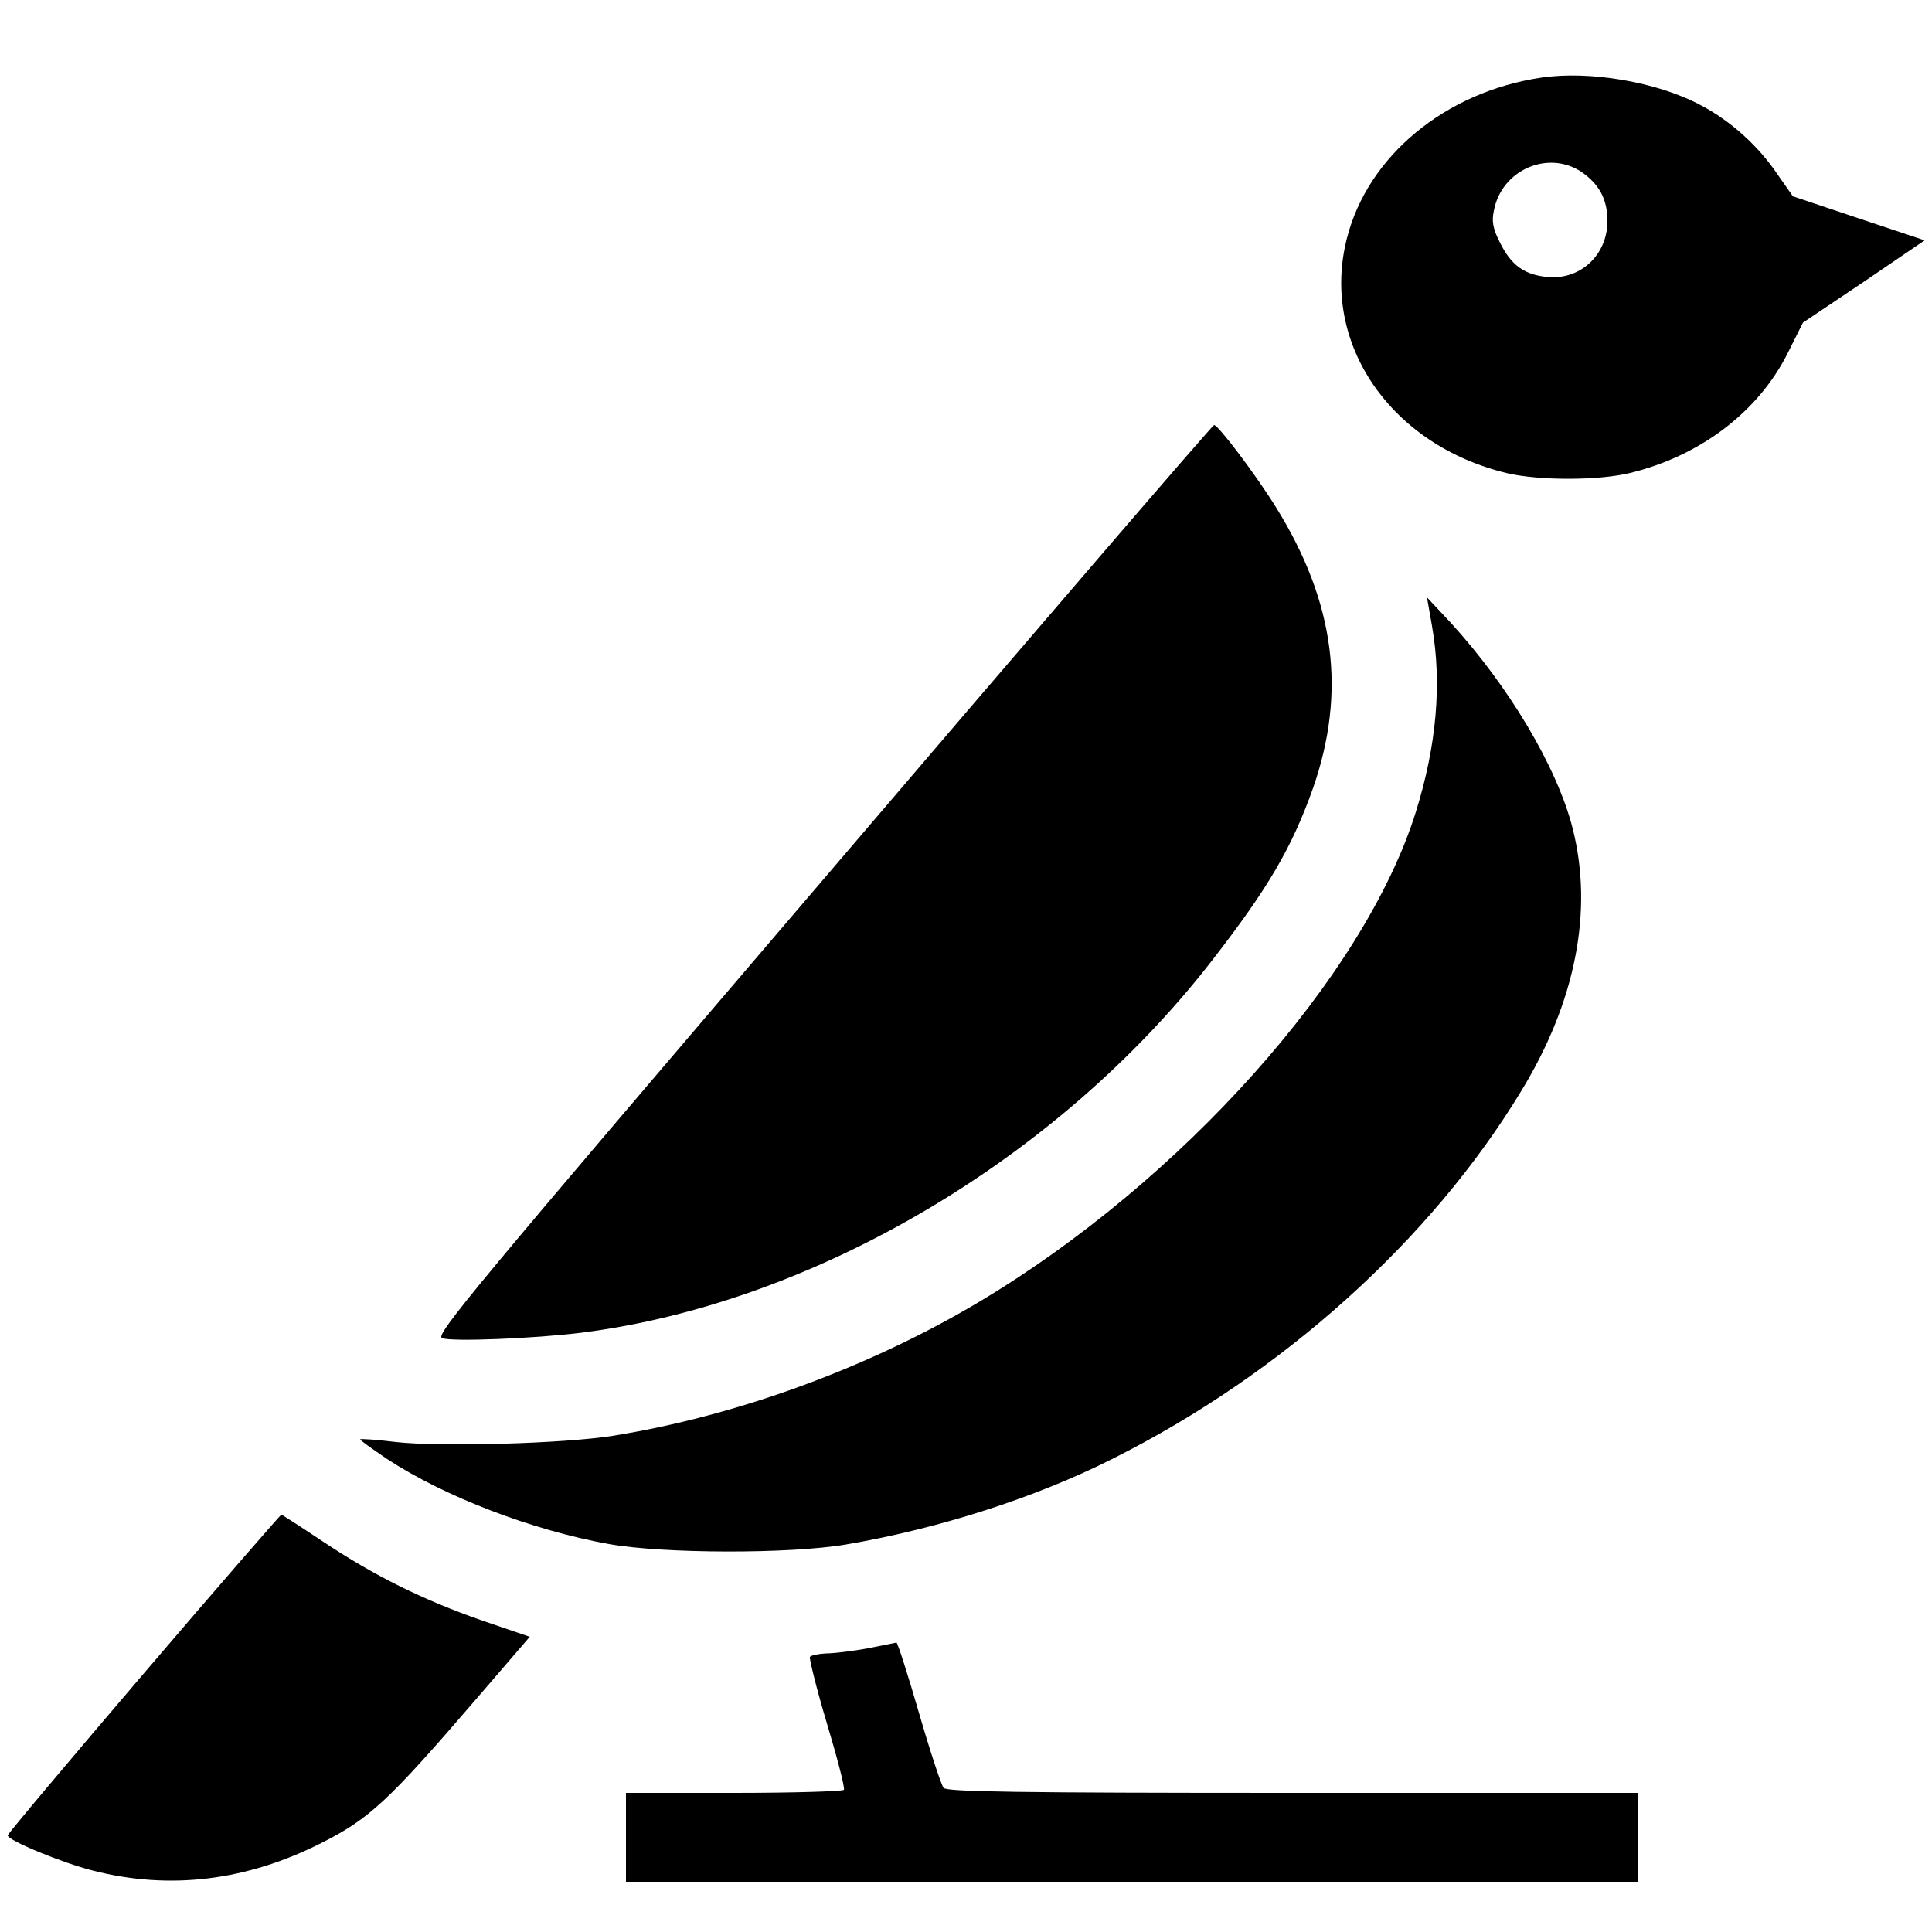
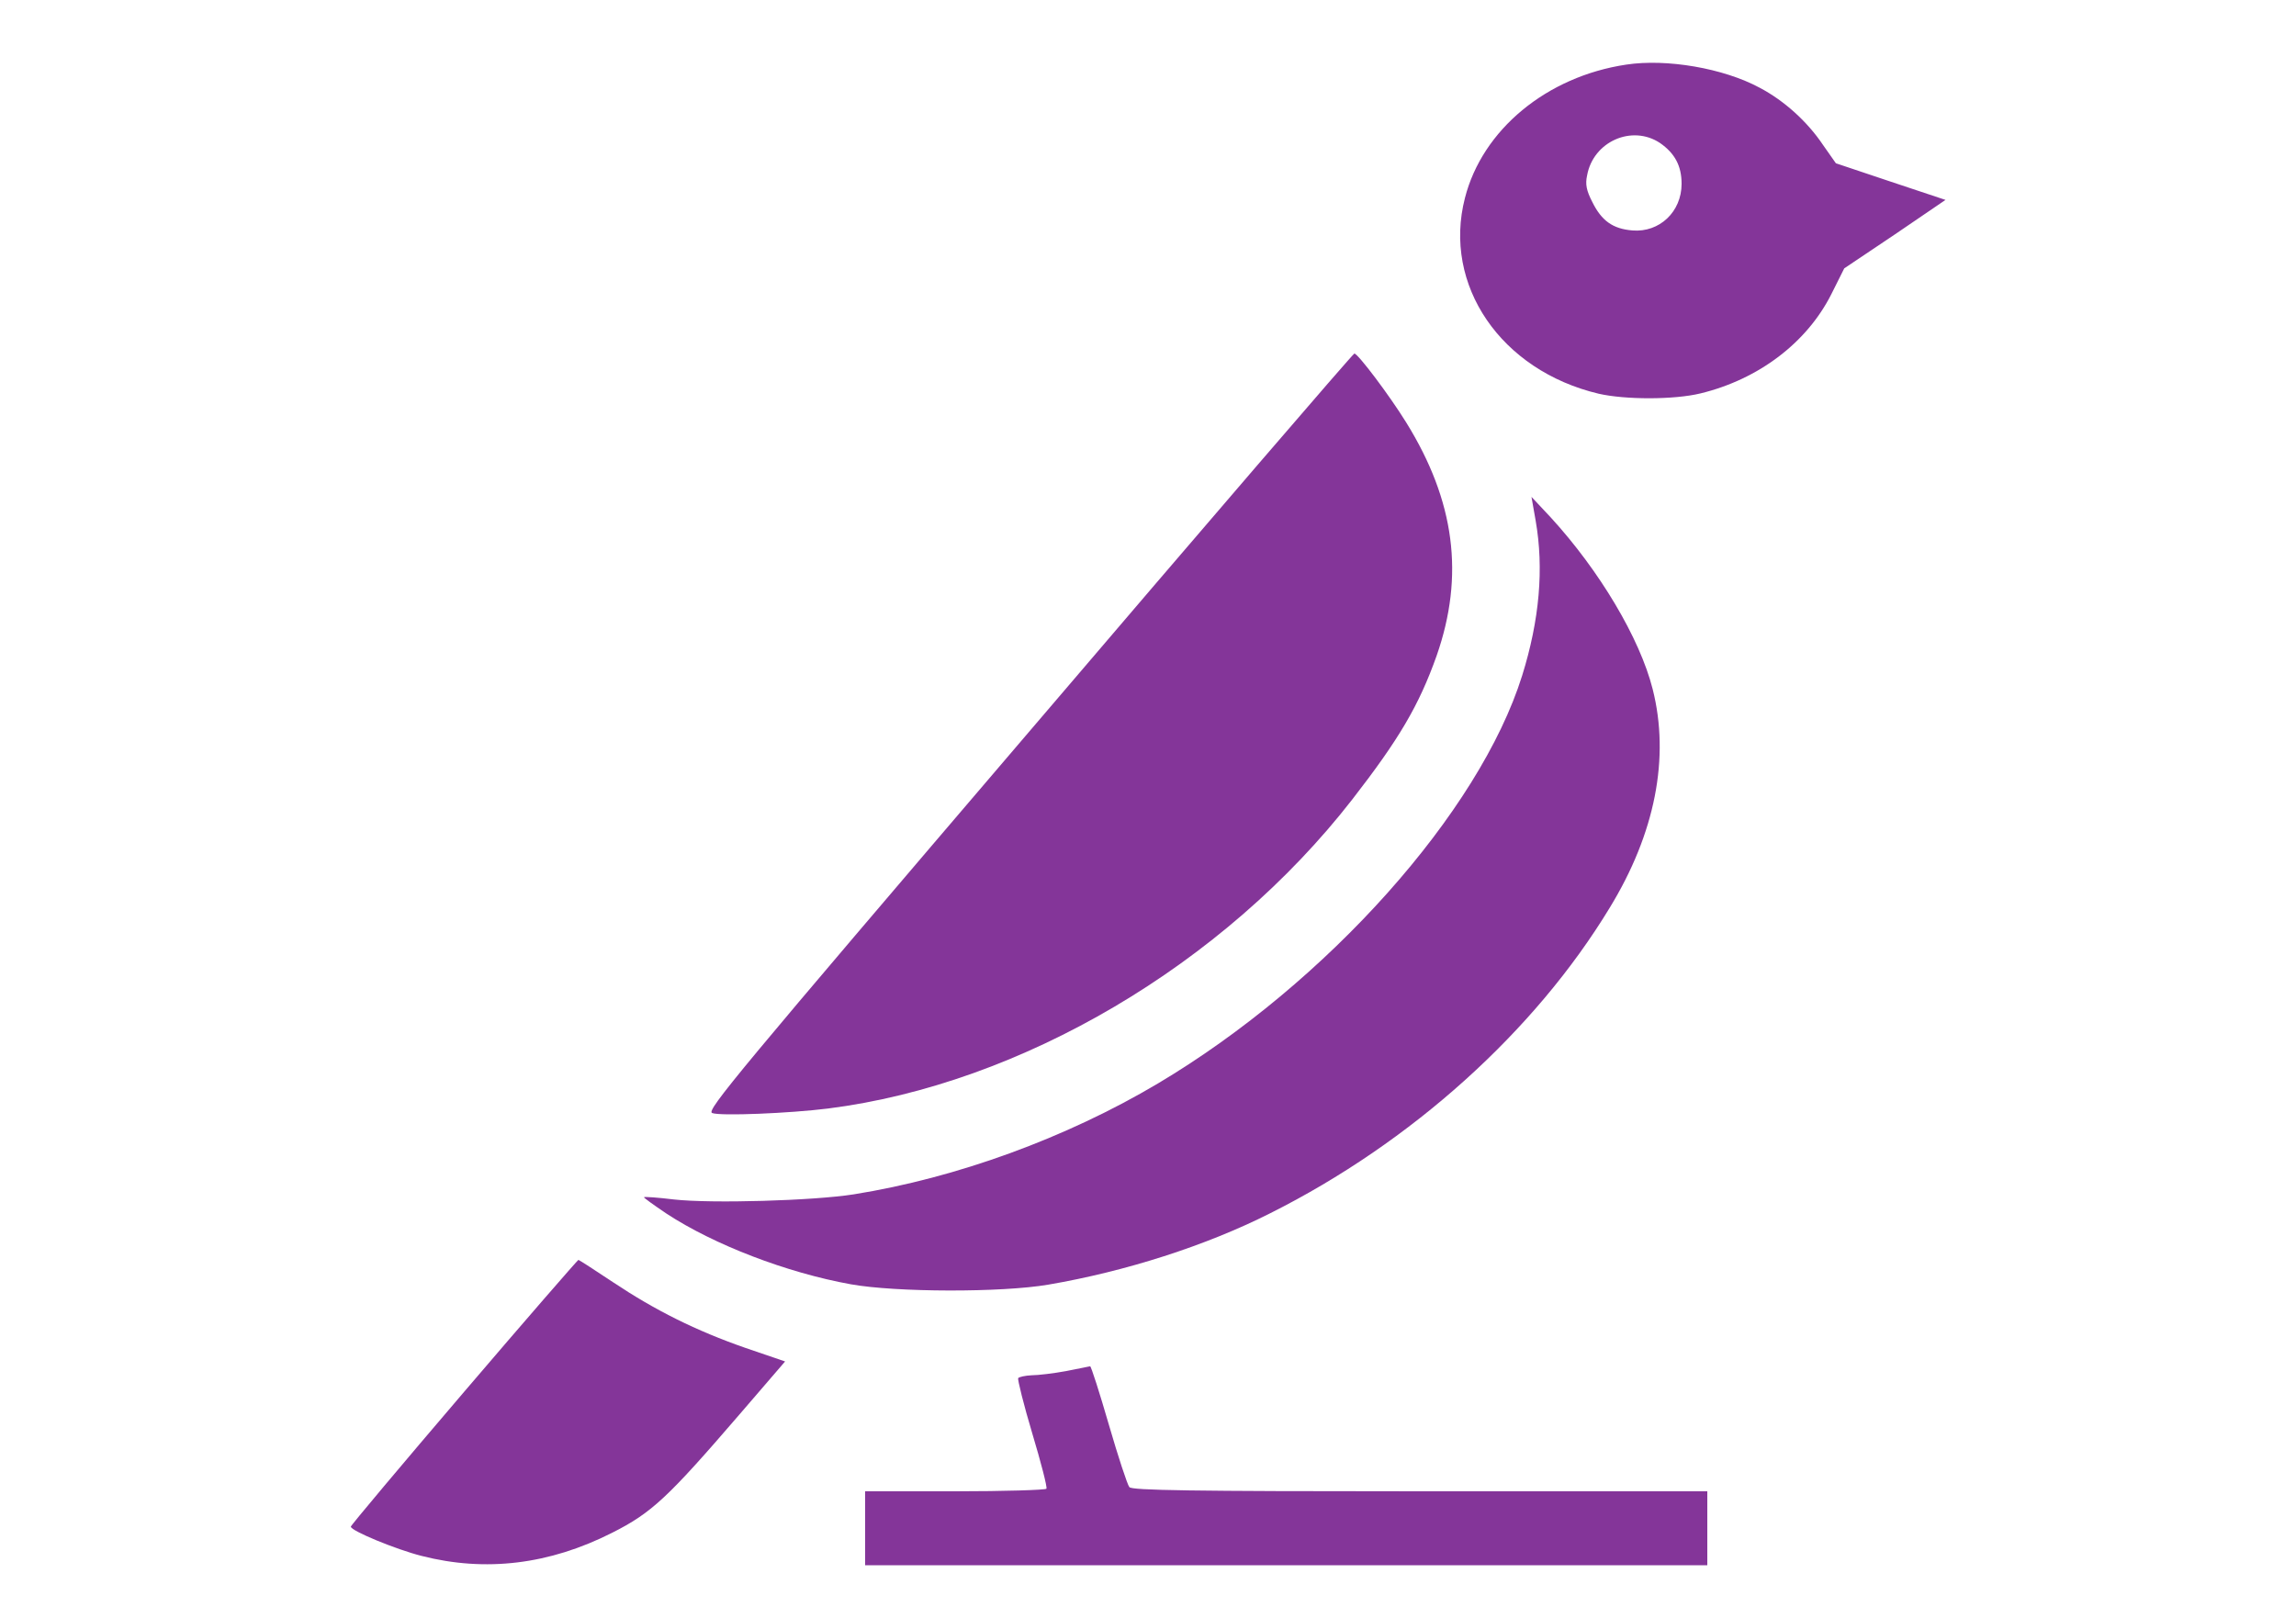
- <svg xmlns="http://www.w3.org/2000/svg" version="1.0" width="500pt" height="500pt" viewBox="0 0 500 500" preserveAspectRatio="xMidYMid meet">
-   <g id="logo-svg-group" transform="translate(0,500) scale(0.1,-0.1)" fill="#000000" stroke="none">
+ <svg xmlns="http://www.w3.org/2000/svg" version="1.0" width="50pt" height="35pt" viewBox="0 0 500 500" preserveAspectRatio="xMidYMid meet">
+   <g id="logo-svg-group" transform="translate(0,500) scale(0.1,-0.1)" fill="#843599" stroke="none">
    <path d="M3988 4799 c-248 -37 -448 -203 -502 -415 -70 -271 112 -537 416 -609 83 -19 235 -19 317 1 181 44 331 158 407 309 l40 80 158 106 157 107 -171 57 -170 57 -40 57 c-49 73 -121 138 -197 178 -113 61 -290 91 -415 72z m105 -244 c46 -32 67 -71 67 -127 0 -87 -69 -152 -153 -145 -61 5 -96 30 -125 89 -18 35 -22 55 -16 82 19 106 140 159 227 101z" />
    <path d="M2129 2722 c-906 -1060 -1004 -1178 -985 -1185 24 -10 241 -1 361 14 600 76 1231 448 1630 961 146 188 208 293 263 448 87 249 57 481 -95 726 -52 84 -150 214 -161 214 -4 0 -460 -530 -1013 -1178z" />
    <path d="M3706 3380 c26 -149 12 -309 -42 -482 -133 -425 -607 -956 -1133 -1269 -286 -170 -627 -294 -946 -345 -127 -20 -443 -29 -560 -16 -49 6 -91 9 -93 7 -2 -1 30 -24 70 -51 148 -97 374 -184 574 -220 140 -25 468 -26 614 -1 240 41 490 121 690 222 439 220 823 566 1056 950 142 232 188 468 134 681 -40 158 -165 368 -317 534 l-60 64 13 -74z" />
    <path d="M372 669 c-194 -227 -352 -415 -352 -419 0 -13 141 -71 220 -91 199 -51 398 -27 593 72 123 62 173 109 396 368 l142 165 -123 42 c-155 54 -281 117 -413 205 -57 38 -105 69 -107 69 -2 0 -163 -185 -356 -411z" />
    <path d="M2245 734 c-38 -7 -87 -13 -107 -13 -20 -1 -39 -5 -42 -9 -2 -4 17 -82 44 -172 27 -90 47 -167 44 -172 -3 -4 -131 -8 -285 -8 l-279 0 0 -115 0 -115 1310 0 1310 0 0 115 0 115 -894 0 c-718 0 -896 3 -904 13 -6 7 -35 95 -64 195 -29 100 -55 181 -58 181 -3 -1 -36 -7 -75 -15z" />
  </g>
</svg>
